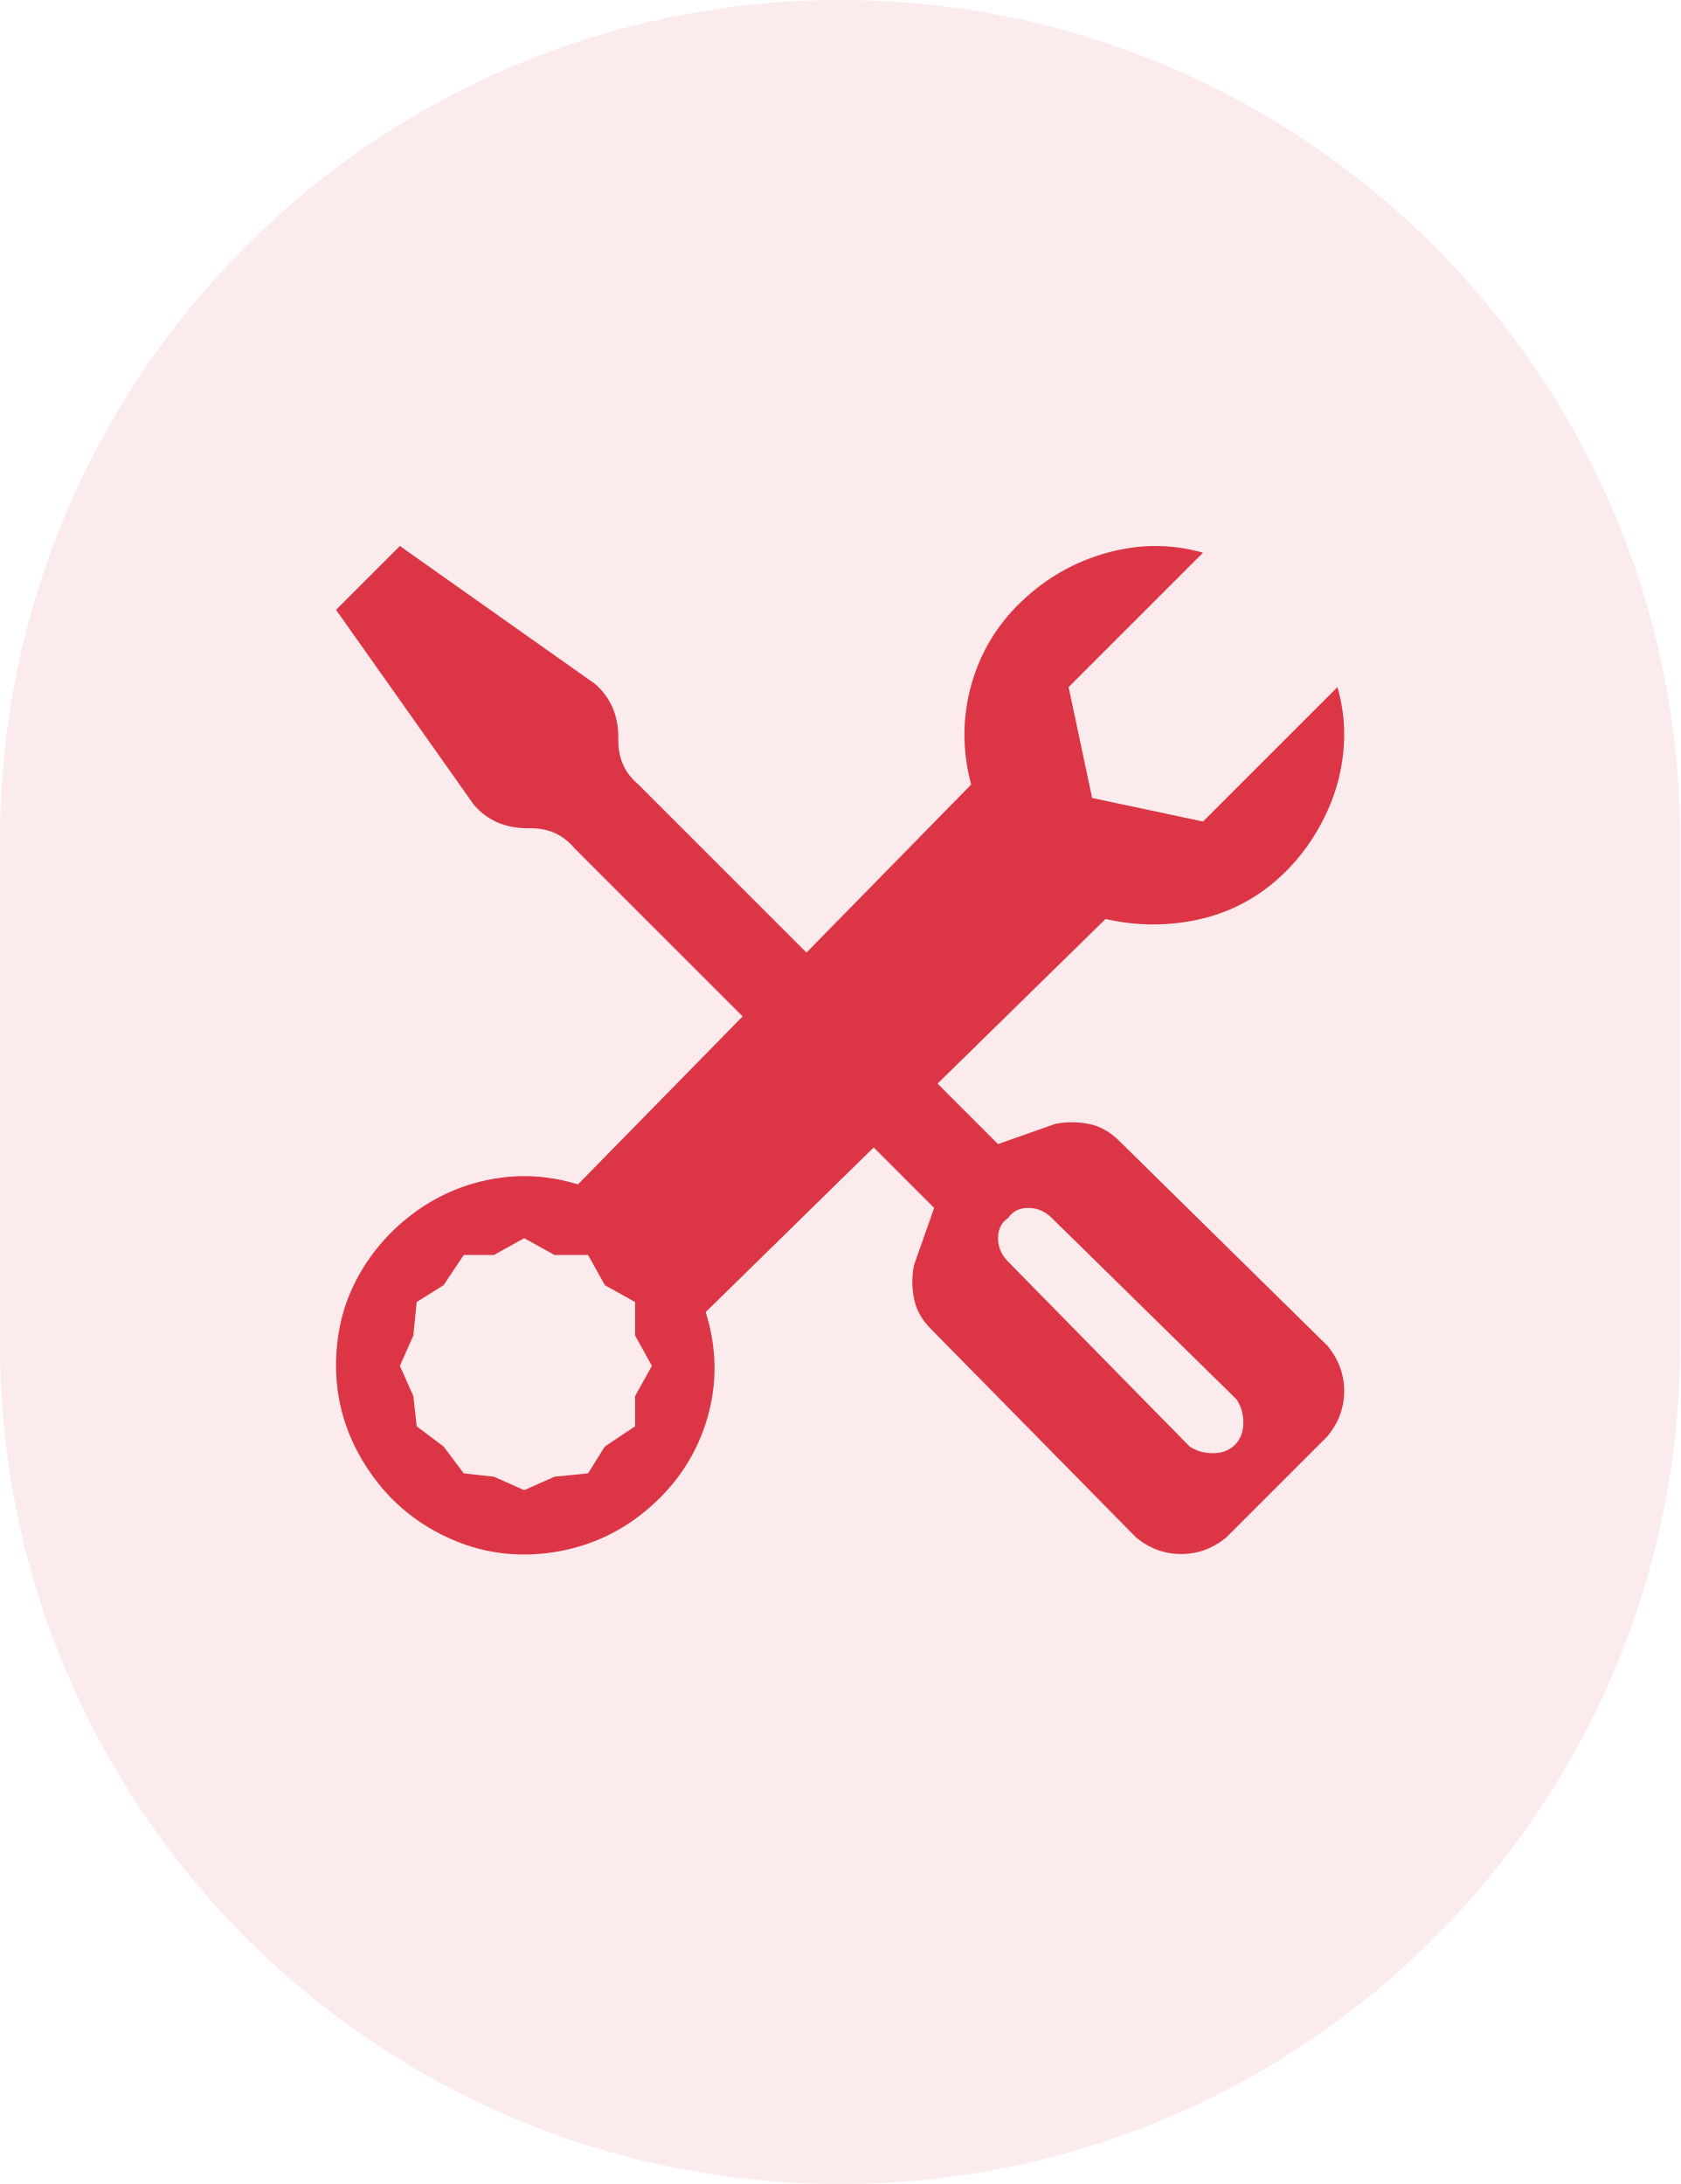
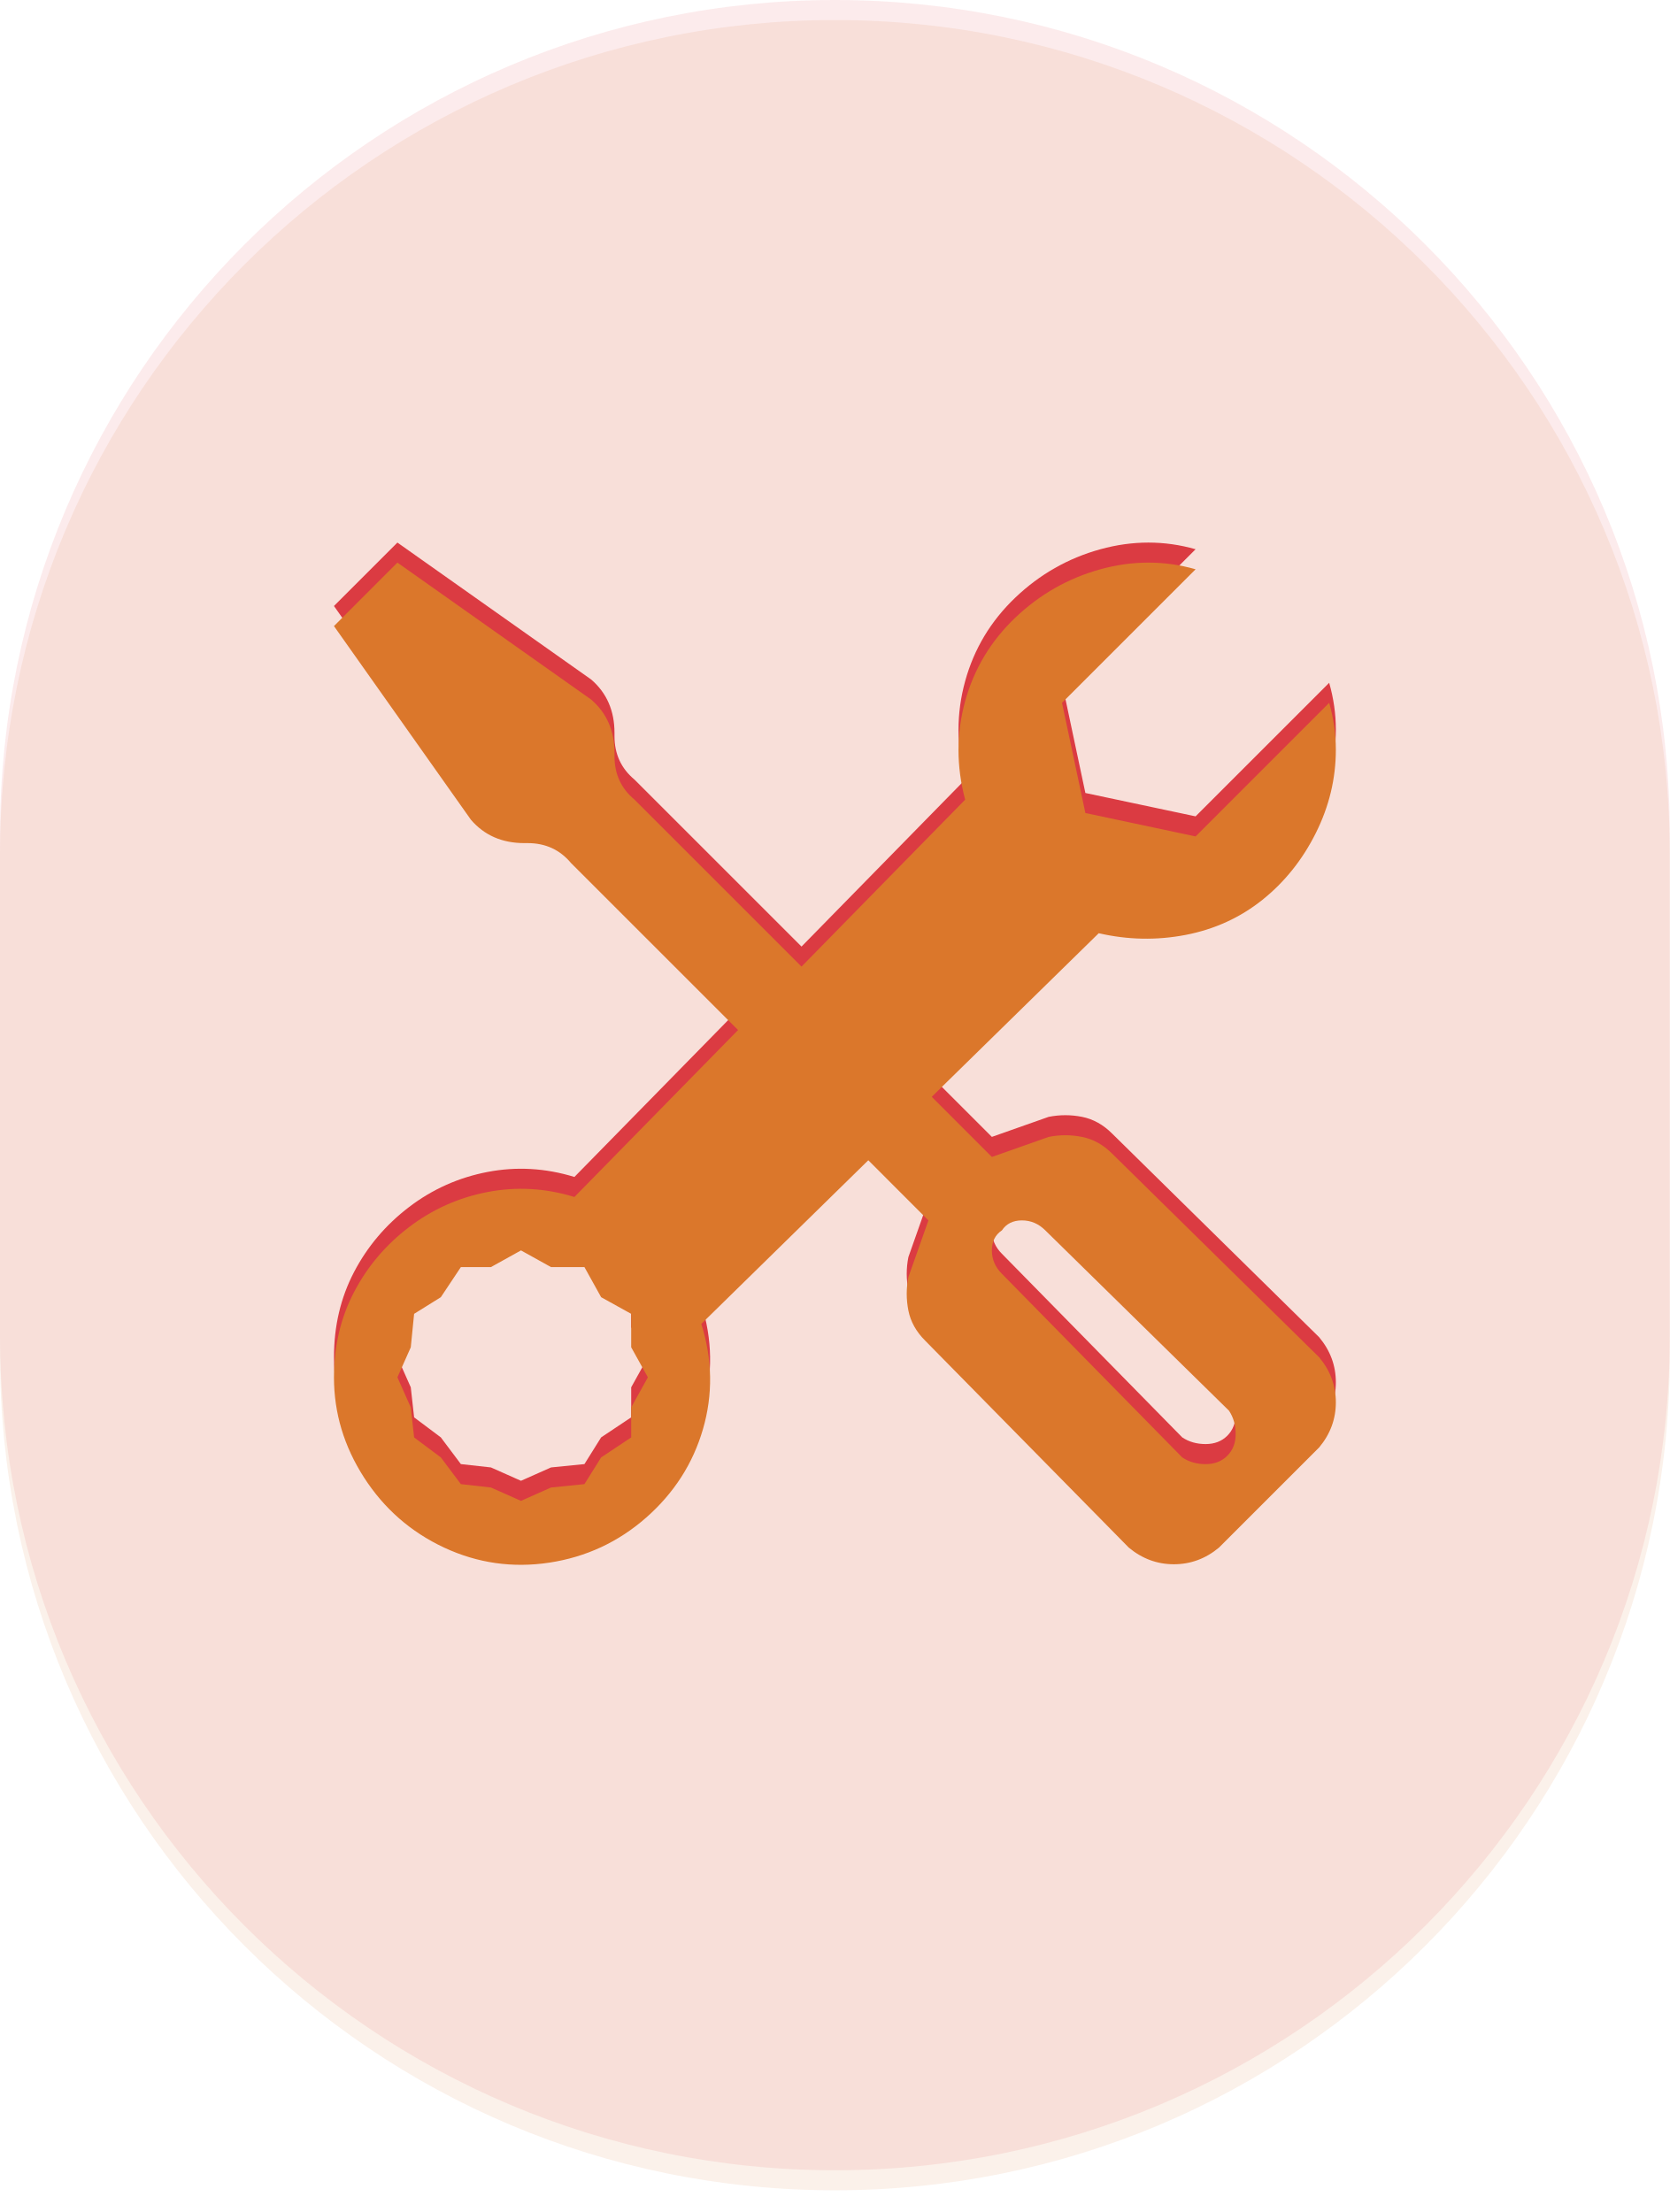
- <svg xmlns="http://www.w3.org/2000/svg" width="40" height="52" viewBox="0 0 40 52" fill="none">
+ <svg xmlns="http://www.w3.org/2000/svg" width="40" height="53" viewBox="0 0 40 53" fill="none">
  <rect width="40" height="52" rx="20" fill="#DC3545" fill-opacity="0.1" />
  <path d="M9.52 13L8 14.52L11.28 19.16C11.6 19.533 12.027 19.72 12.56 19.72H12.64C13.067 19.72 13.413 19.88 13.68 20.2L17.68 24.2L13.76 28.2C13.067 27.987 12.373 27.947 11.68 28.08C10.987 28.213 10.36 28.493 9.8 28.92C9.24 29.347 8.8 29.867 8.48 30.48C8.16 31.093 8 31.773 8 32.52C8 33.373 8.24 34.173 8.72 34.92C9.2 35.667 9.84 36.227 10.64 36.6C11.44 36.973 12.28 37.093 13.16 36.96C14.04 36.827 14.813 36.467 15.48 35.88C16.147 35.293 16.6 34.587 16.84 33.76C17.08 32.933 17.067 32.093 16.8 31.24L20.8 27.32L22.24 28.76L21.76 30.12C21.707 30.387 21.707 30.653 21.76 30.92C21.813 31.187 21.947 31.427 22.16 31.64L27.04 36.6C27.36 36.867 27.72 37 28.12 37C28.52 37 28.88 36.867 29.2 36.6L31.6 34.2C31.867 33.88 32 33.52 32 33.12C32 32.72 31.867 32.36 31.6 32.04L26.64 27.16C26.427 26.947 26.187 26.813 25.92 26.76C25.653 26.707 25.387 26.707 25.12 26.76L23.76 27.24L22.32 25.8L26.32 21.88C27.013 22.04 27.707 22.053 28.4 21.92C29.093 21.787 29.707 21.507 30.24 21.08C30.773 20.653 31.2 20.12 31.52 19.48C31.84 18.84 32 18.173 32 17.48C32 17.107 31.947 16.733 31.84 16.36L28.64 19.56L26 19L25.44 16.36L28.64 13.16C27.893 12.947 27.133 12.947 26.36 13.16C25.587 13.373 24.907 13.76 24.32 14.32C23.733 14.88 23.333 15.547 23.12 16.32C22.907 17.093 22.907 17.88 23.12 18.68L19.2 22.68L15.2 18.68C14.88 18.413 14.72 18.067 14.72 17.64V17.56C14.72 17.027 14.533 16.6 14.16 16.28L9.52 13ZM24 29C24.107 28.84 24.267 28.76 24.48 28.76C24.693 28.76 24.88 28.84 25.04 29L29.44 33.32C29.547 33.48 29.6 33.667 29.6 33.88C29.6 34.093 29.533 34.267 29.4 34.4C29.267 34.533 29.093 34.6 28.88 34.6C28.667 34.6 28.48 34.547 28.32 34.44L24 30.04C23.84 29.88 23.76 29.693 23.76 29.48C23.76 29.267 23.84 29.107 24 29ZM12.48 29.48L13.2 29.88H14L14.4 30.6L15.12 31V31.8L15.52 32.52L15.12 33.24V33.96L14.4 34.44L14 35.08L13.2 35.16L12.48 35.48L11.76 35.16L11.04 35.08L10.56 34.44L9.92 33.96L9.84 33.24L9.52 32.52L9.84 31.8L9.92 31L10.56 30.6L11.04 29.88H11.76L12.48 29.48Z" fill="#DC3545" />
+   <rect y="0.48" width="40" height="52" rx="20" fill="#DB772B" fill-opacity="0.1" />
+   <path d="M9.52 13.48L8 15.001L11.28 19.64C11.6 20.014 12.027 20.201 12.56 20.201H12.64C13.067 20.201 13.413 20.36 13.68 20.68L17.68 24.68L13.76 28.68C13.067 28.467 12.373 28.427 11.68 28.561C10.987 28.694 10.36 28.974 9.8 29.401C9.24 29.827 8.8 30.347 8.48 30.96C8.16 31.574 8 32.254 8 33.001C8 33.854 8.24 34.654 8.72 35.401C9.2 36.147 9.84 36.707 10.64 37.081C11.44 37.454 12.28 37.574 13.16 37.441C14.04 37.307 14.813 36.947 15.48 36.361C16.147 35.774 16.6 35.067 16.84 34.24C17.08 33.414 17.067 32.574 16.8 31.721L20.8 27.8L22.24 29.241L21.76 30.601C21.707 30.867 21.707 31.134 21.76 31.401C21.813 31.667 21.947 31.907 22.16 32.12L27.04 37.081C27.36 37.347 27.72 37.48 28.12 37.48C28.52 37.48 28.88 37.347 29.2 37.081L31.6 34.681C31.867 34.361 32 34.001 32 33.6C32 33.2 31.867 32.84 31.6 32.52L26.64 27.64C26.427 27.427 26.187 27.294 25.92 27.241C25.653 27.187 25.387 27.187 25.12 27.241L23.76 27.721L22.32 26.28L26.32 22.36C27.013 22.52 27.707 22.534 28.4 22.401C29.093 22.267 29.707 21.987 30.24 21.561C30.773 21.134 31.2 20.601 31.52 19.96C31.84 19.32 32 18.654 32 17.96C32 17.587 31.947 17.214 31.84 16.84L28.64 20.041L26 19.48L25.44 16.84L28.64 13.64C27.893 13.427 27.133 13.427 26.36 13.64C25.587 13.854 24.907 14.241 24.32 14.8C23.733 15.361 23.333 16.027 23.12 16.8C22.907 17.574 22.907 18.36 23.12 19.16L19.2 23.16L15.2 19.16C14.88 18.894 14.72 18.547 14.72 18.12V18.041C14.72 17.507 14.533 17.081 14.16 16.761L9.52 13.48ZM24 29.48C24.107 29.32 24.267 29.241 24.48 29.241C24.693 29.241 24.88 29.32 25.04 29.48L29.44 33.8C29.547 33.961 29.6 34.147 29.6 34.361C29.6 34.574 29.533 34.747 29.4 34.88C29.267 35.014 29.093 35.081 28.88 35.081C28.667 35.081 28.48 35.027 28.32 34.92L24 30.52C23.84 30.36 23.76 30.174 23.76 29.96C23.76 29.747 23.84 29.587 24 29.48ZM12.48 29.96L13.2 30.36H14L14.4 31.081L15.12 31.48V32.281L15.52 33.001L15.12 33.721V34.441L14.4 34.92L14 35.56L13.2 35.641L12.48 35.961L11.76 35.641L11.04 35.56L10.56 34.92L9.92 34.441L9.84 33.721L9.52 33.001L9.84 32.281L9.92 31.48L10.56 31.081L11.04 30.36H11.76L12.48 29.96Z" fill="#DB772B" />
</svg>
